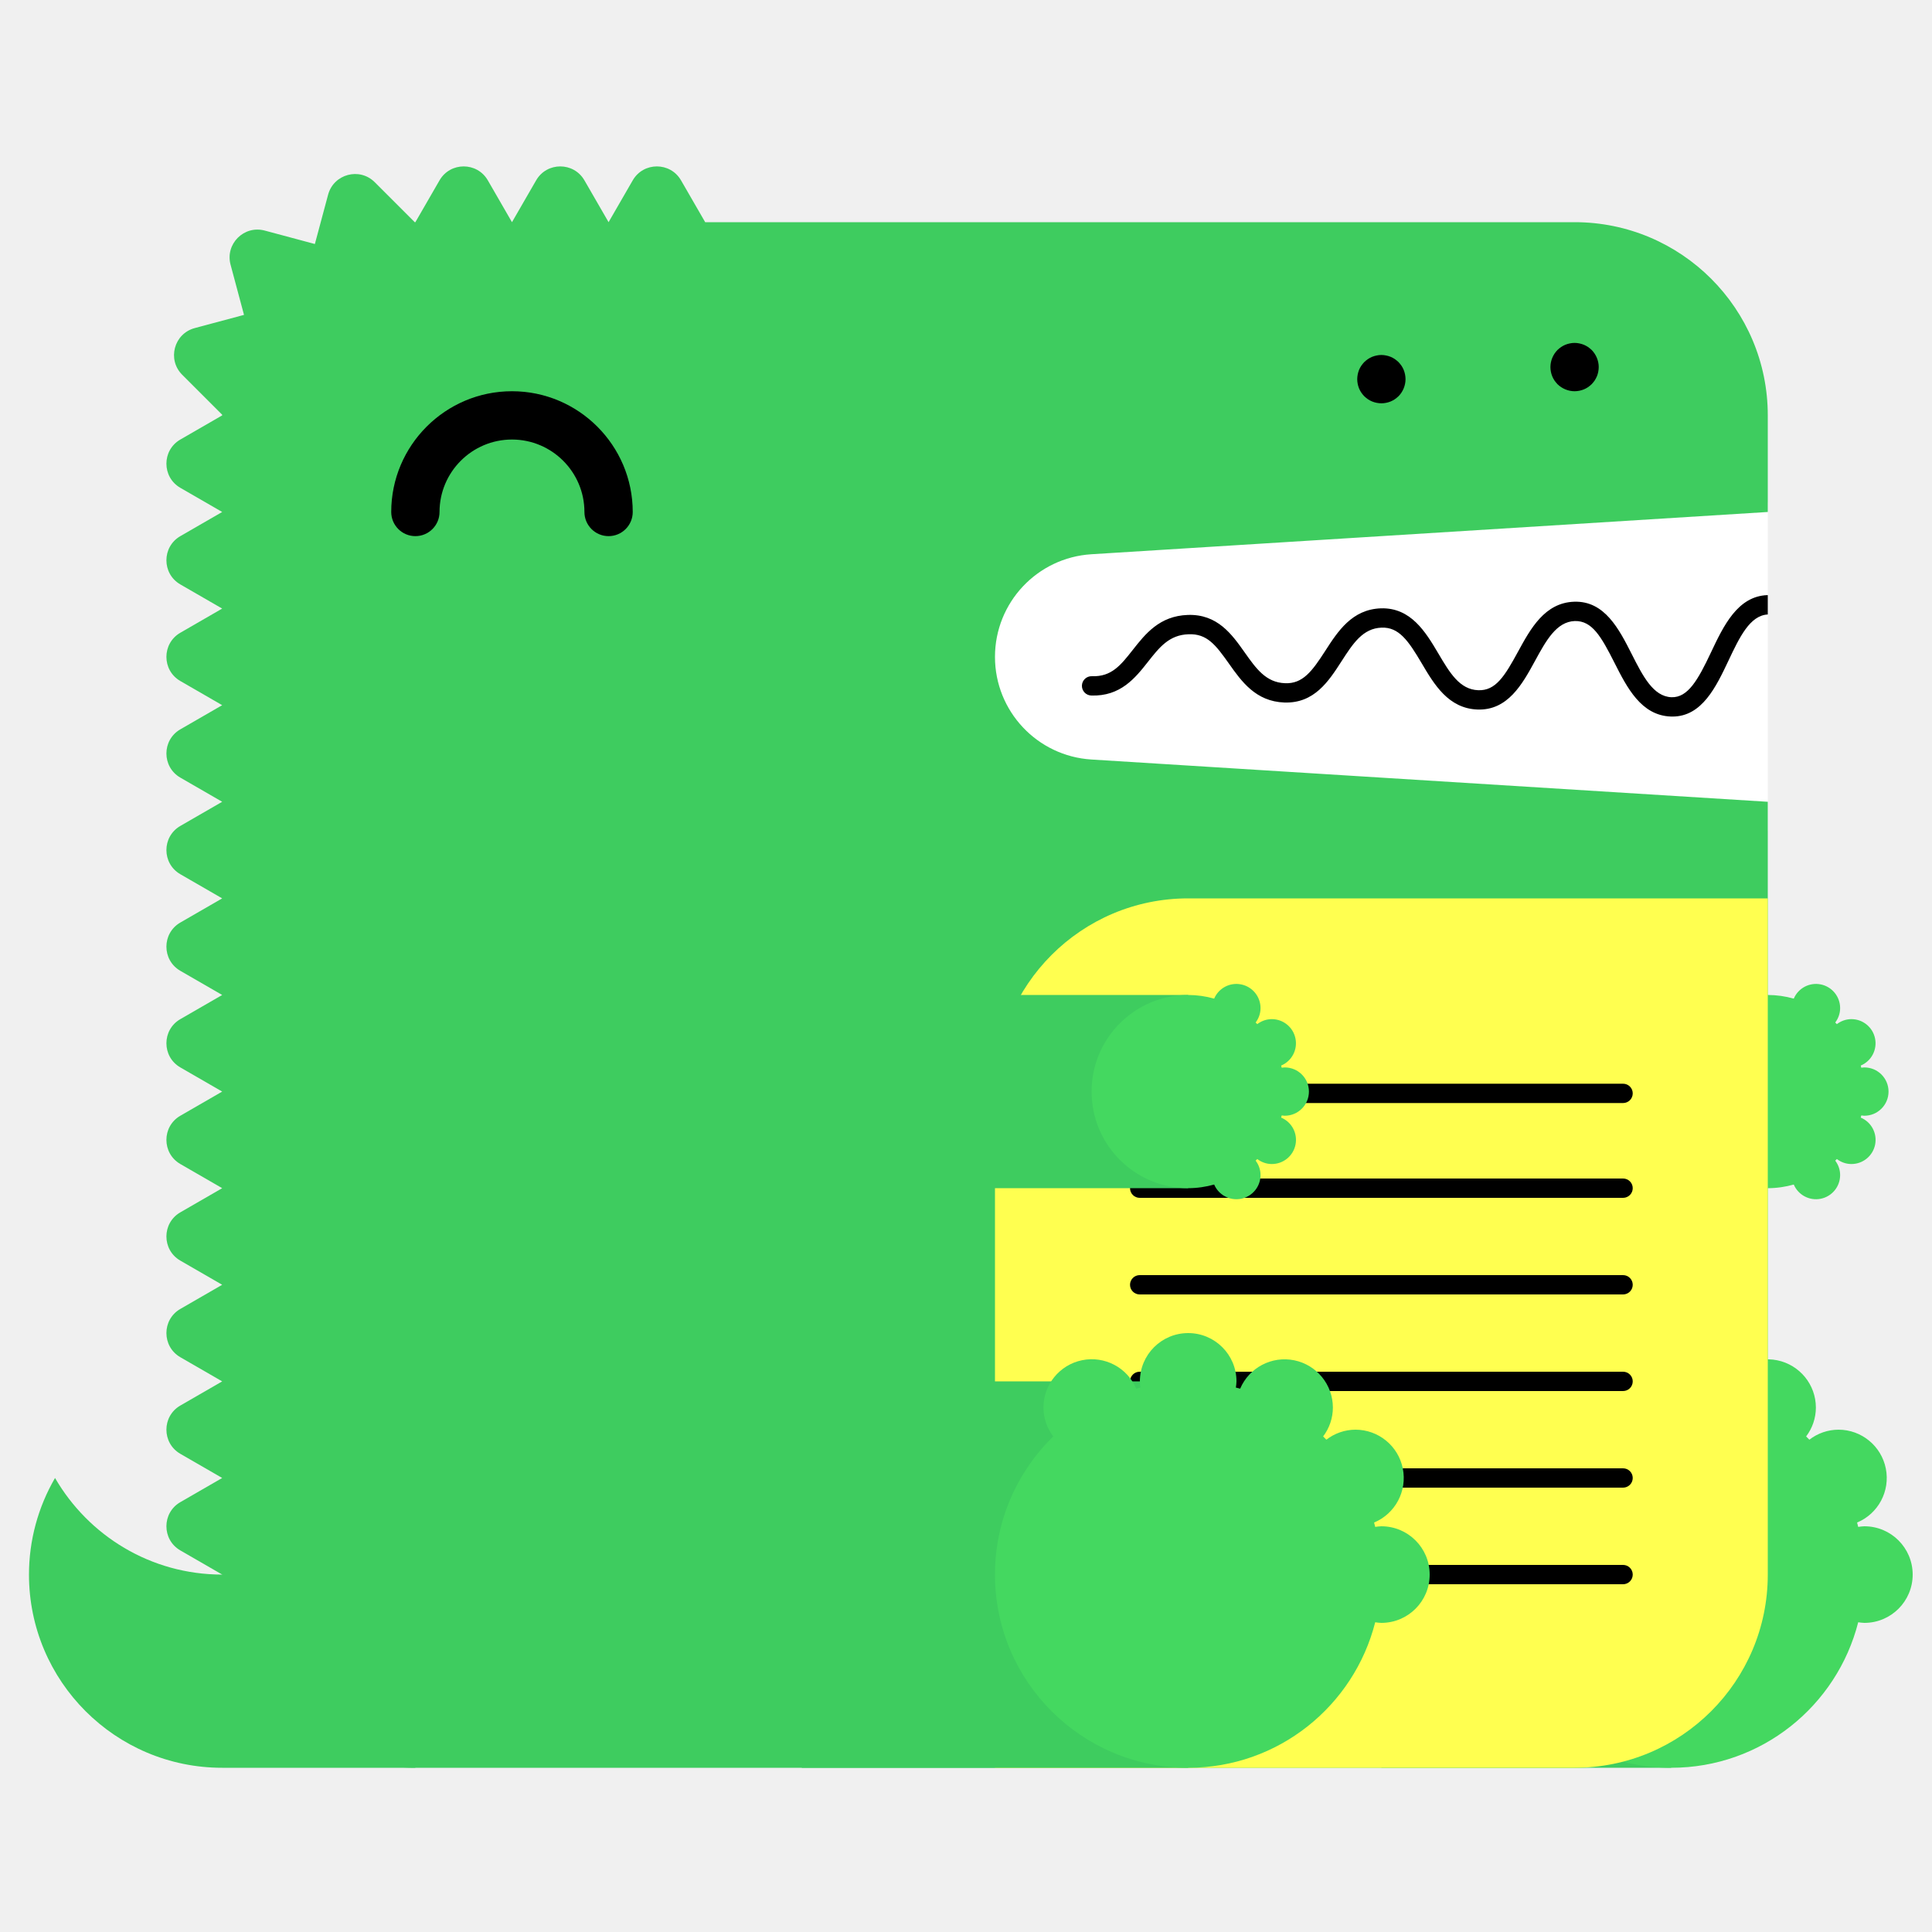
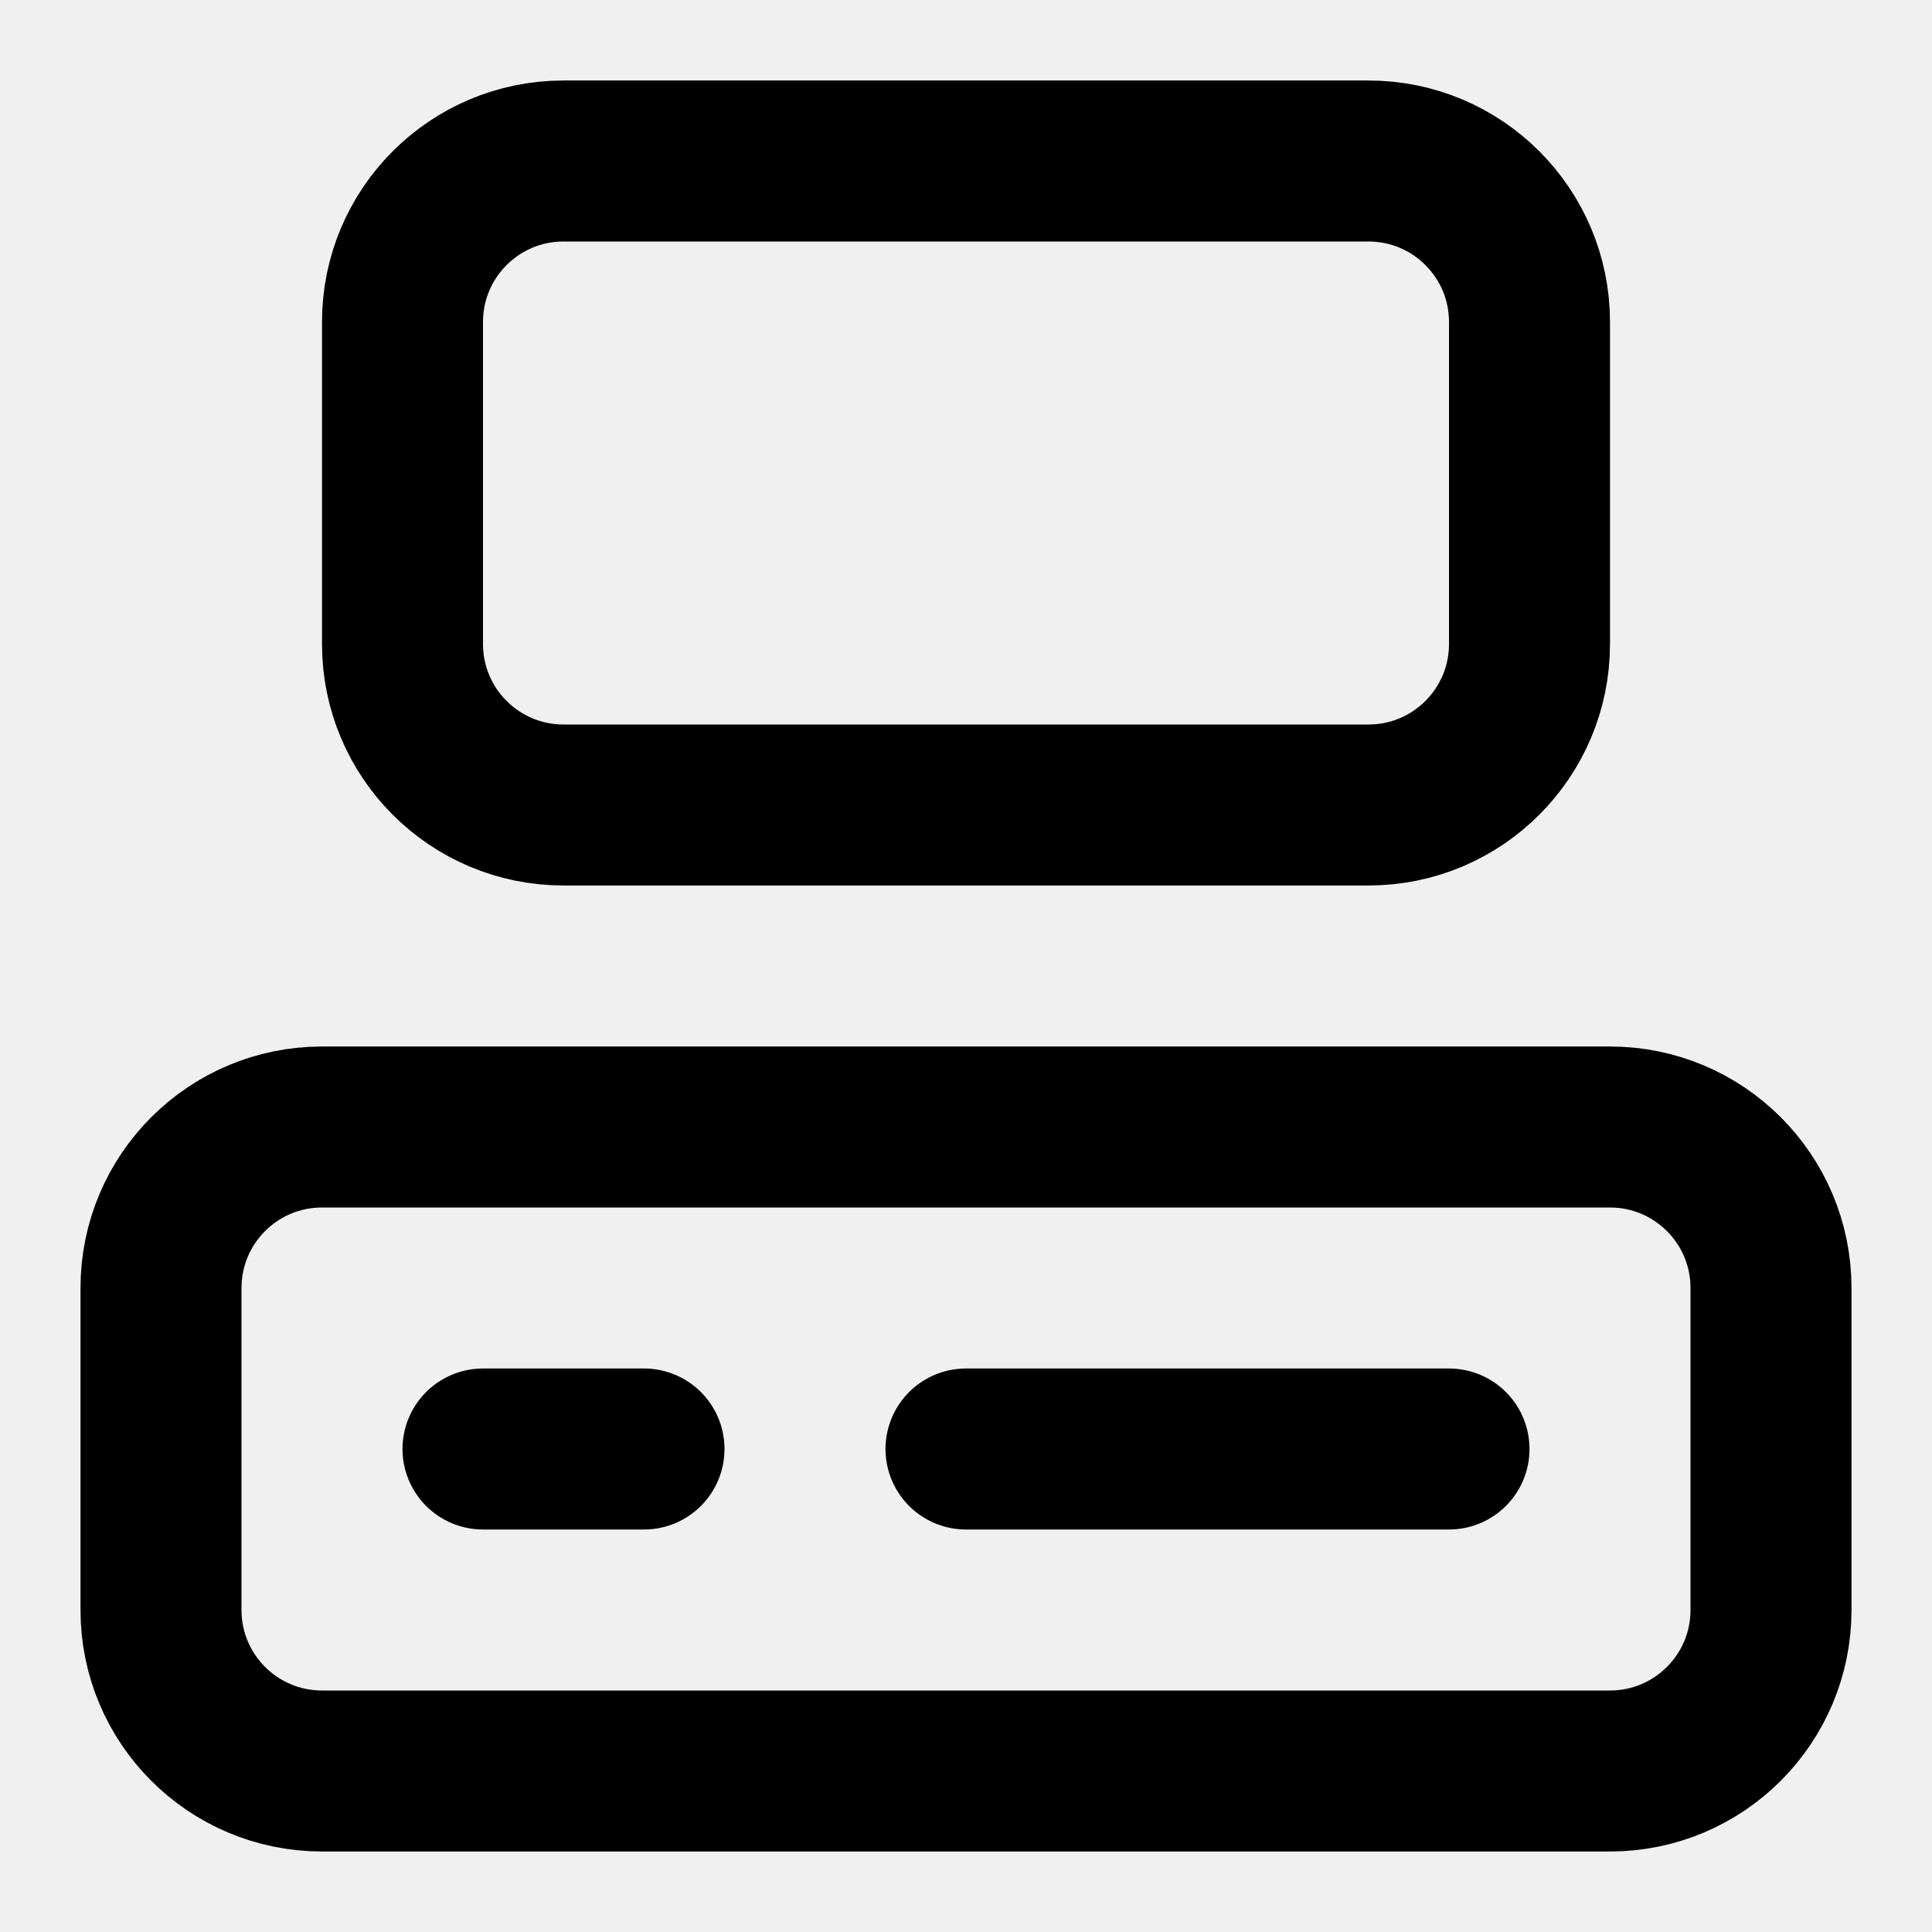
- <svg xmlns="http://www.w3.org/2000/svg" width="200" height="200" viewBox="0 0 200 200">
-   <g fill="none" fill-rule="evenodd">
-     <path fill="#FFF" d="M99 52h84v34H99z" />
-     <path d="M23 163c-7.398 0-13.843-4.027-17.303-10A19.886 19.886 0 0 0 3 163c0 11.046 8.954 20 20 20h20v-20H23z" fill="#3ECC5F" />
-     <path d="M112.98 57.376L183 53V43c0-11.046-8.954-20-20-20H73l-2.5-4.33c-1.112-1.925-3.889-1.925-5 0L63 23l-2.5-4.33c-1.111-1.925-3.889-1.925-5 0L53 23l-2.5-4.33c-1.111-1.925-3.889-1.925-5 0L43 23c-.022 0-.042.003-.065.003l-4.142-4.141c-1.57-1.571-4.252-.853-4.828 1.294l-1.369 5.104-5.192-1.392c-2.148-.575-4.111 1.389-3.535 3.536l1.39 5.193-5.102 1.367c-2.148.576-2.867 3.259-1.296 4.83l4.142 4.142c0 .021-.003.042-.003.064l-4.33 2.5c-1.925 1.111-1.925 3.889 0 5L23 53l-4.33 2.5c-1.925 1.111-1.925 3.889 0 5L23 63l-4.33 2.5c-1.925 1.111-1.925 3.889 0 5L23 73l-4.33 2.5c-1.925 1.111-1.925 3.889 0 5L23 83l-4.33 2.5c-1.925 1.111-1.925 3.889 0 5L23 93l-4.33 2.5c-1.925 1.111-1.925 3.889 0 5L23 103l-4.33 2.5c-1.925 1.111-1.925 3.889 0 5L23 113l-4.33 2.5c-1.925 1.111-1.925 3.889 0 5L23 123l-4.33 2.5c-1.925 1.111-1.925 3.889 0 5L23 133l-4.33 2.5c-1.925 1.111-1.925 3.889 0 5L23 143l-4.33 2.5c-1.925 1.111-1.925 3.889 0 5L23 153l-4.33 2.5c-1.925 1.111-1.925 3.889 0 5L23 163c0 11.046 8.954 20 20 20h120c11.046 0 20-8.954 20-20V83l-70.02-4.376A10.645 10.645 0 0 1 103 68c0-5.621 4.37-10.273 9.98-10.624" fill="#3ECC5F" />
-     <path fill="#3ECC5F" d="M143 183h30v-40h-30z" />
-     <path d="M193 158c-.219 0-.428.037-.639.064-.038-.15-.074-.301-.116-.451A5 5 0 0 0 190.32 148a4.96 4.96 0 0 0-3.016 1.036 26.531 26.531 0 0 0-.335-.336 4.955 4.955 0 0 0 1.011-2.987 5 5 0 0 0-9.599-1.959c-.148-.042-.297-.077-.445-.115.027-.211.064-.42.064-.639a5 5 0 0 0-5-5 5 5 0 0 0-5 5c0 .219.037.428.064.639-.148.038-.297.073-.445.115a4.998 4.998 0 0 0-9.599 1.959c0 1.125.384 2.151 1.011 2.987-3.717 3.632-6.031 8.693-6.031 14.3 0 11.046 8.954 20 20 20 9.339 0 17.16-6.41 19.361-15.064.211.027.42.064.639.064a5 5 0 0 0 5-5 5 5 0 0 0-5-5" fill="#44D860" />
-     <path fill="#3ECC5F" d="M153 123h30v-20h-30z" />
-     <path d="M193 115.5a2.5 2.5 0 1 0 0-5c-.109 0-.214.019-.319.032-.02-.075-.037-.15-.058-.225a2.501 2.501 0 0 0-.963-4.807c-.569 0-1.088.197-1.508.518a6.653 6.653 0 0 0-.168-.168c.314-.417.506-.931.506-1.494a2.5 2.5 0 0 0-4.8-.979A9.987 9.987 0 0 0 183 103c-5.522 0-10 4.478-10 10s4.478 10 10 10c.934 0 1.833-.138 2.69-.377a2.5 2.5 0 0 0 4.8-.979c0-.563-.192-1.077-.506-1.494.057-.055.113-.111.168-.168.42.321.939.518 1.508.518a2.5 2.5 0 0 0 .963-4.807c.021-.074.038-.15.058-.225.105.013.21.032.319.032" fill="#44D860" />
-     <path d="M63 55.5a2.5 2.5 0 0 1-2.5-2.5c0-4.136-3.364-7.5-7.5-7.5s-7.5 3.364-7.5 7.5a2.5 2.5 0 1 1-5 0c0-6.893 5.607-12.5 12.5-12.5S65.5 46.107 65.5 53a2.5 2.5 0 0 1-2.5 2.5" fill="#000" />
-     <path d="M103 183h60c11.046 0 20-8.954 20-20V93h-60c-11.046 0-20 8.954-20 20v70z" fill="#FFFF50" />
-     <path d="M168.02 124h-50.04a1 1 0 1 1 0-2h50.04a1 1 0 1 1 0 2m0 20h-50.04a1 1 0 1 1 0-2h50.04a1 1 0 1 1 0 2m0 20h-50.04a1 1 0 1 1 0-2h50.04a1 1 0 1 1 0 2m0-49.814h-50.04a1 1 0 1 1 0-2h50.04a1 1 0 1 1 0 2m0 19.814h-50.04a1 1 0 1 1 0-2h50.04a1 1 0 1 1 0 2m0 20h-50.04a1 1 0 1 1 0-2h50.04a1 1 0 1 1 0 2M183 61.611c-.012 0-.022-.006-.034-.005-3.09.105-4.552 3.196-5.842 5.923-1.346 2.85-2.387 4.703-4.093 4.647-1.889-.068-2.969-2.202-4.113-4.46-1.314-2.594-2.814-5.536-5.963-5.426-3.046.104-4.513 2.794-5.807 5.167-1.377 2.528-2.314 4.065-4.121 3.994-1.927-.07-2.951-1.805-4.136-3.813-1.321-2.236-2.848-4.75-5.936-4.664-2.994.103-4.465 2.385-5.763 4.4-1.373 2.13-2.335 3.428-4.165 3.351-1.973-.07-2.992-1.51-4.171-3.177-1.324-1.873-2.816-3.993-5.895-3.89-2.928.1-4.399 1.97-5.696 3.618-1.232 1.564-2.194 2.802-4.229 2.724a1 1 0 0 0-.072 2c3.017.101 4.545-1.8 5.872-3.487 1.177-1.496 2.193-2.787 4.193-2.855 1.926-.082 2.829 1.115 4.195 3.045 1.297 1.834 2.769 3.914 5.731 4.021 3.103.104 4.596-2.215 5.918-4.267 1.182-1.834 2.202-3.417 4.15-3.484 1.793-.067 2.769 1.35 4.145 3.681 1.297 2.197 2.766 4.686 5.787 4.796 3.125.108 4.634-2.62 5.949-5.035 1.139-2.088 2.214-4.06 4.119-4.126 1.793-.042 2.728 1.595 4.111 4.33 1.292 2.553 2.757 5.445 5.825 5.556l.169.003c3.064 0 4.518-3.075 5.805-5.794 1.139-2.41 2.217-4.68 4.067-4.773v-2z" fill="#000" />
-     <path fill="#3ECC5F" d="M83 183h40v-40H83z" />
-     <path d="M143 158c-.219 0-.428.037-.639.064-.038-.15-.074-.301-.116-.451A5 5 0 0 0 140.32 148a4.96 4.96 0 0 0-3.016 1.036 26.531 26.531 0 0 0-.335-.336 4.955 4.955 0 0 0 1.011-2.987 5 5 0 0 0-9.599-1.959c-.148-.042-.297-.077-.445-.115.027-.211.064-.42.064-.639a5 5 0 0 0-5-5 5 5 0 0 0-5 5c0 .219.037.428.064.639-.148.038-.297.073-.445.115a4.998 4.998 0 0 0-9.599 1.959c0 1.125.384 2.151 1.011 2.987-3.717 3.632-6.031 8.693-6.031 14.3 0 11.046 8.954 20 20 20 9.339 0 17.16-6.41 19.361-15.064.211.027.42.064.639.064a5 5 0 0 0 5-5 5 5 0 0 0-5-5" fill="#44D860" />
-     <path fill="#3ECC5F" d="M83 123h40v-20H83z" />
-     <path d="M133 115.5a2.5 2.5 0 1 0 0-5c-.109 0-.214.019-.319.032-.02-.075-.037-.15-.058-.225a2.501 2.501 0 0 0-.963-4.807c-.569 0-1.088.197-1.508.518a6.653 6.653 0 0 0-.168-.168c.314-.417.506-.931.506-1.494a2.5 2.5 0 0 0-4.8-.979A9.987 9.987 0 0 0 123 103c-5.522 0-10 4.478-10 10s4.478 10 10 10c.934 0 1.833-.138 2.69-.377a2.5 2.5 0 0 0 4.8-.979c0-.563-.192-1.077-.506-1.494.057-.055.113-.111.168-.168.42.321.939.518 1.508.518a2.5 2.5 0 0 0 .963-4.807c.021-.074.038-.15.058-.225.105.013.21.032.319.032" fill="#44D860" />
-     <path d="M143 41.75c-.16 0-.33-.02-.49-.05a2.52 2.52 0 0 1-.47-.14c-.15-.06-.29-.14-.431-.23-.13-.09-.259-.2-.38-.31-.109-.12-.219-.24-.309-.38s-.17-.28-.231-.43a2.619 2.619 0 0 1-.189-.96c0-.16.02-.33.05-.49.03-.16.08-.31.139-.47.061-.15.141-.29.231-.43.09-.13.2-.26.309-.38.121-.11.25-.22.38-.31.141-.09.281-.17.431-.23.149-.06.31-.11.47-.14.32-.07.65-.07.98 0 .159.03.32.08.47.14.149.06.29.14.43.23.13.09.259.2.38.31.11.12.22.25.31.38.09.14.17.28.23.43.06.16.11.31.14.47.029.16.05.33.05.49 0 .66-.271 1.31-.73 1.77-.121.11-.25.22-.38.31-.14.09-.281.17-.43.23a2.565 2.565 0 0 1-.96.19m20-1.25c-.66 0-1.3-.27-1.771-.73a3.802 3.802 0 0 1-.309-.38c-.09-.14-.17-.28-.231-.43a2.619 2.619 0 0 1-.189-.96c0-.66.27-1.3.729-1.77.121-.11.25-.22.38-.31.141-.09.281-.17.431-.23.149-.06.31-.11.47-.14.32-.07.66-.07.98 0 .159.03.32.08.47.14.149.06.29.14.43.23.13.09.259.2.38.31.459.47.73 1.11.73 1.77 0 .16-.021.33-.05.49-.03.16-.08.32-.14.47-.07.15-.14.29-.23.43-.09.13-.2.26-.31.38-.121.11-.25.22-.38.31-.14.09-.281.17-.43.23a2.565 2.565 0 0 1-.96.19" fill="#000" />
-   </g>
+ <svg xmlns="http://www.w3.org/2000/svg" width="24" height="24" viewBox="0 0 24 24" fill="none" stroke="currentColor" stroke-width="2" stroke-linecap="round" stroke-linejoin="round" class="lucide lucide-computer">
+   <rect width="14" height="8" x="5" y="2" rx="2" />
+   <rect width="20" height="8" x="2" y="14" rx="2" />
+   <path d="M6 18h2" />
+   <path d="M12 18h6" />
</svg>
